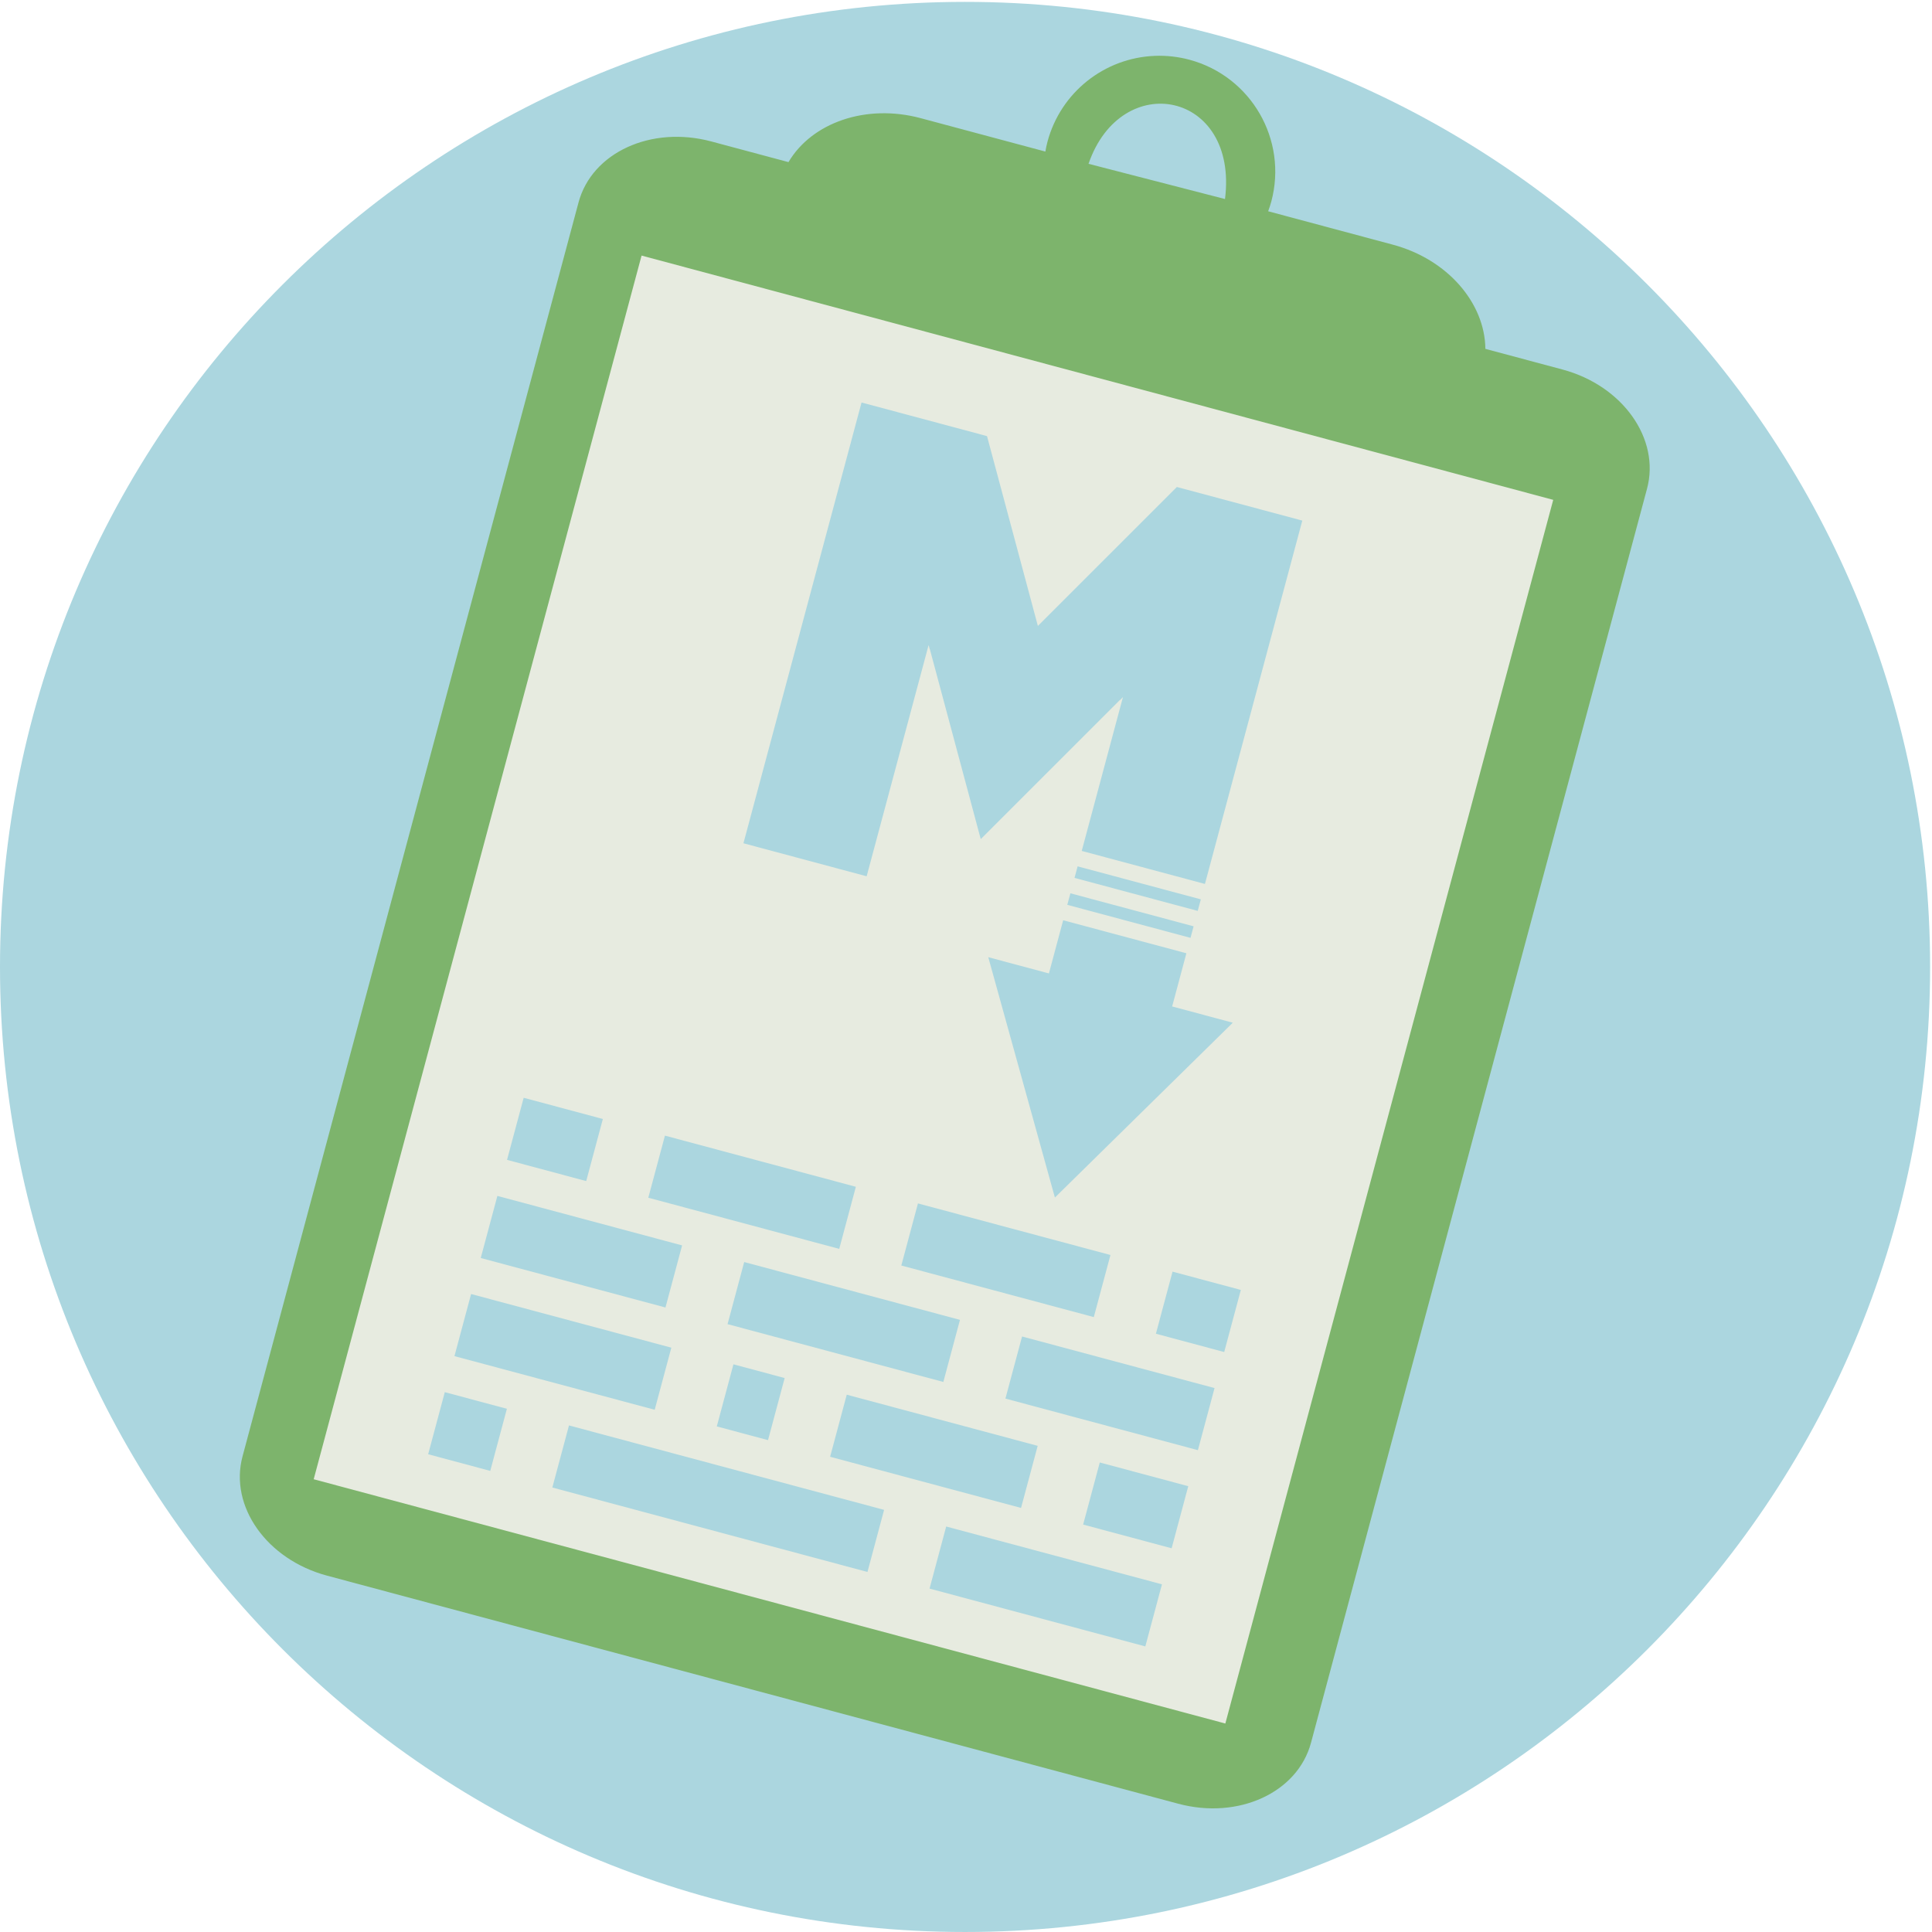
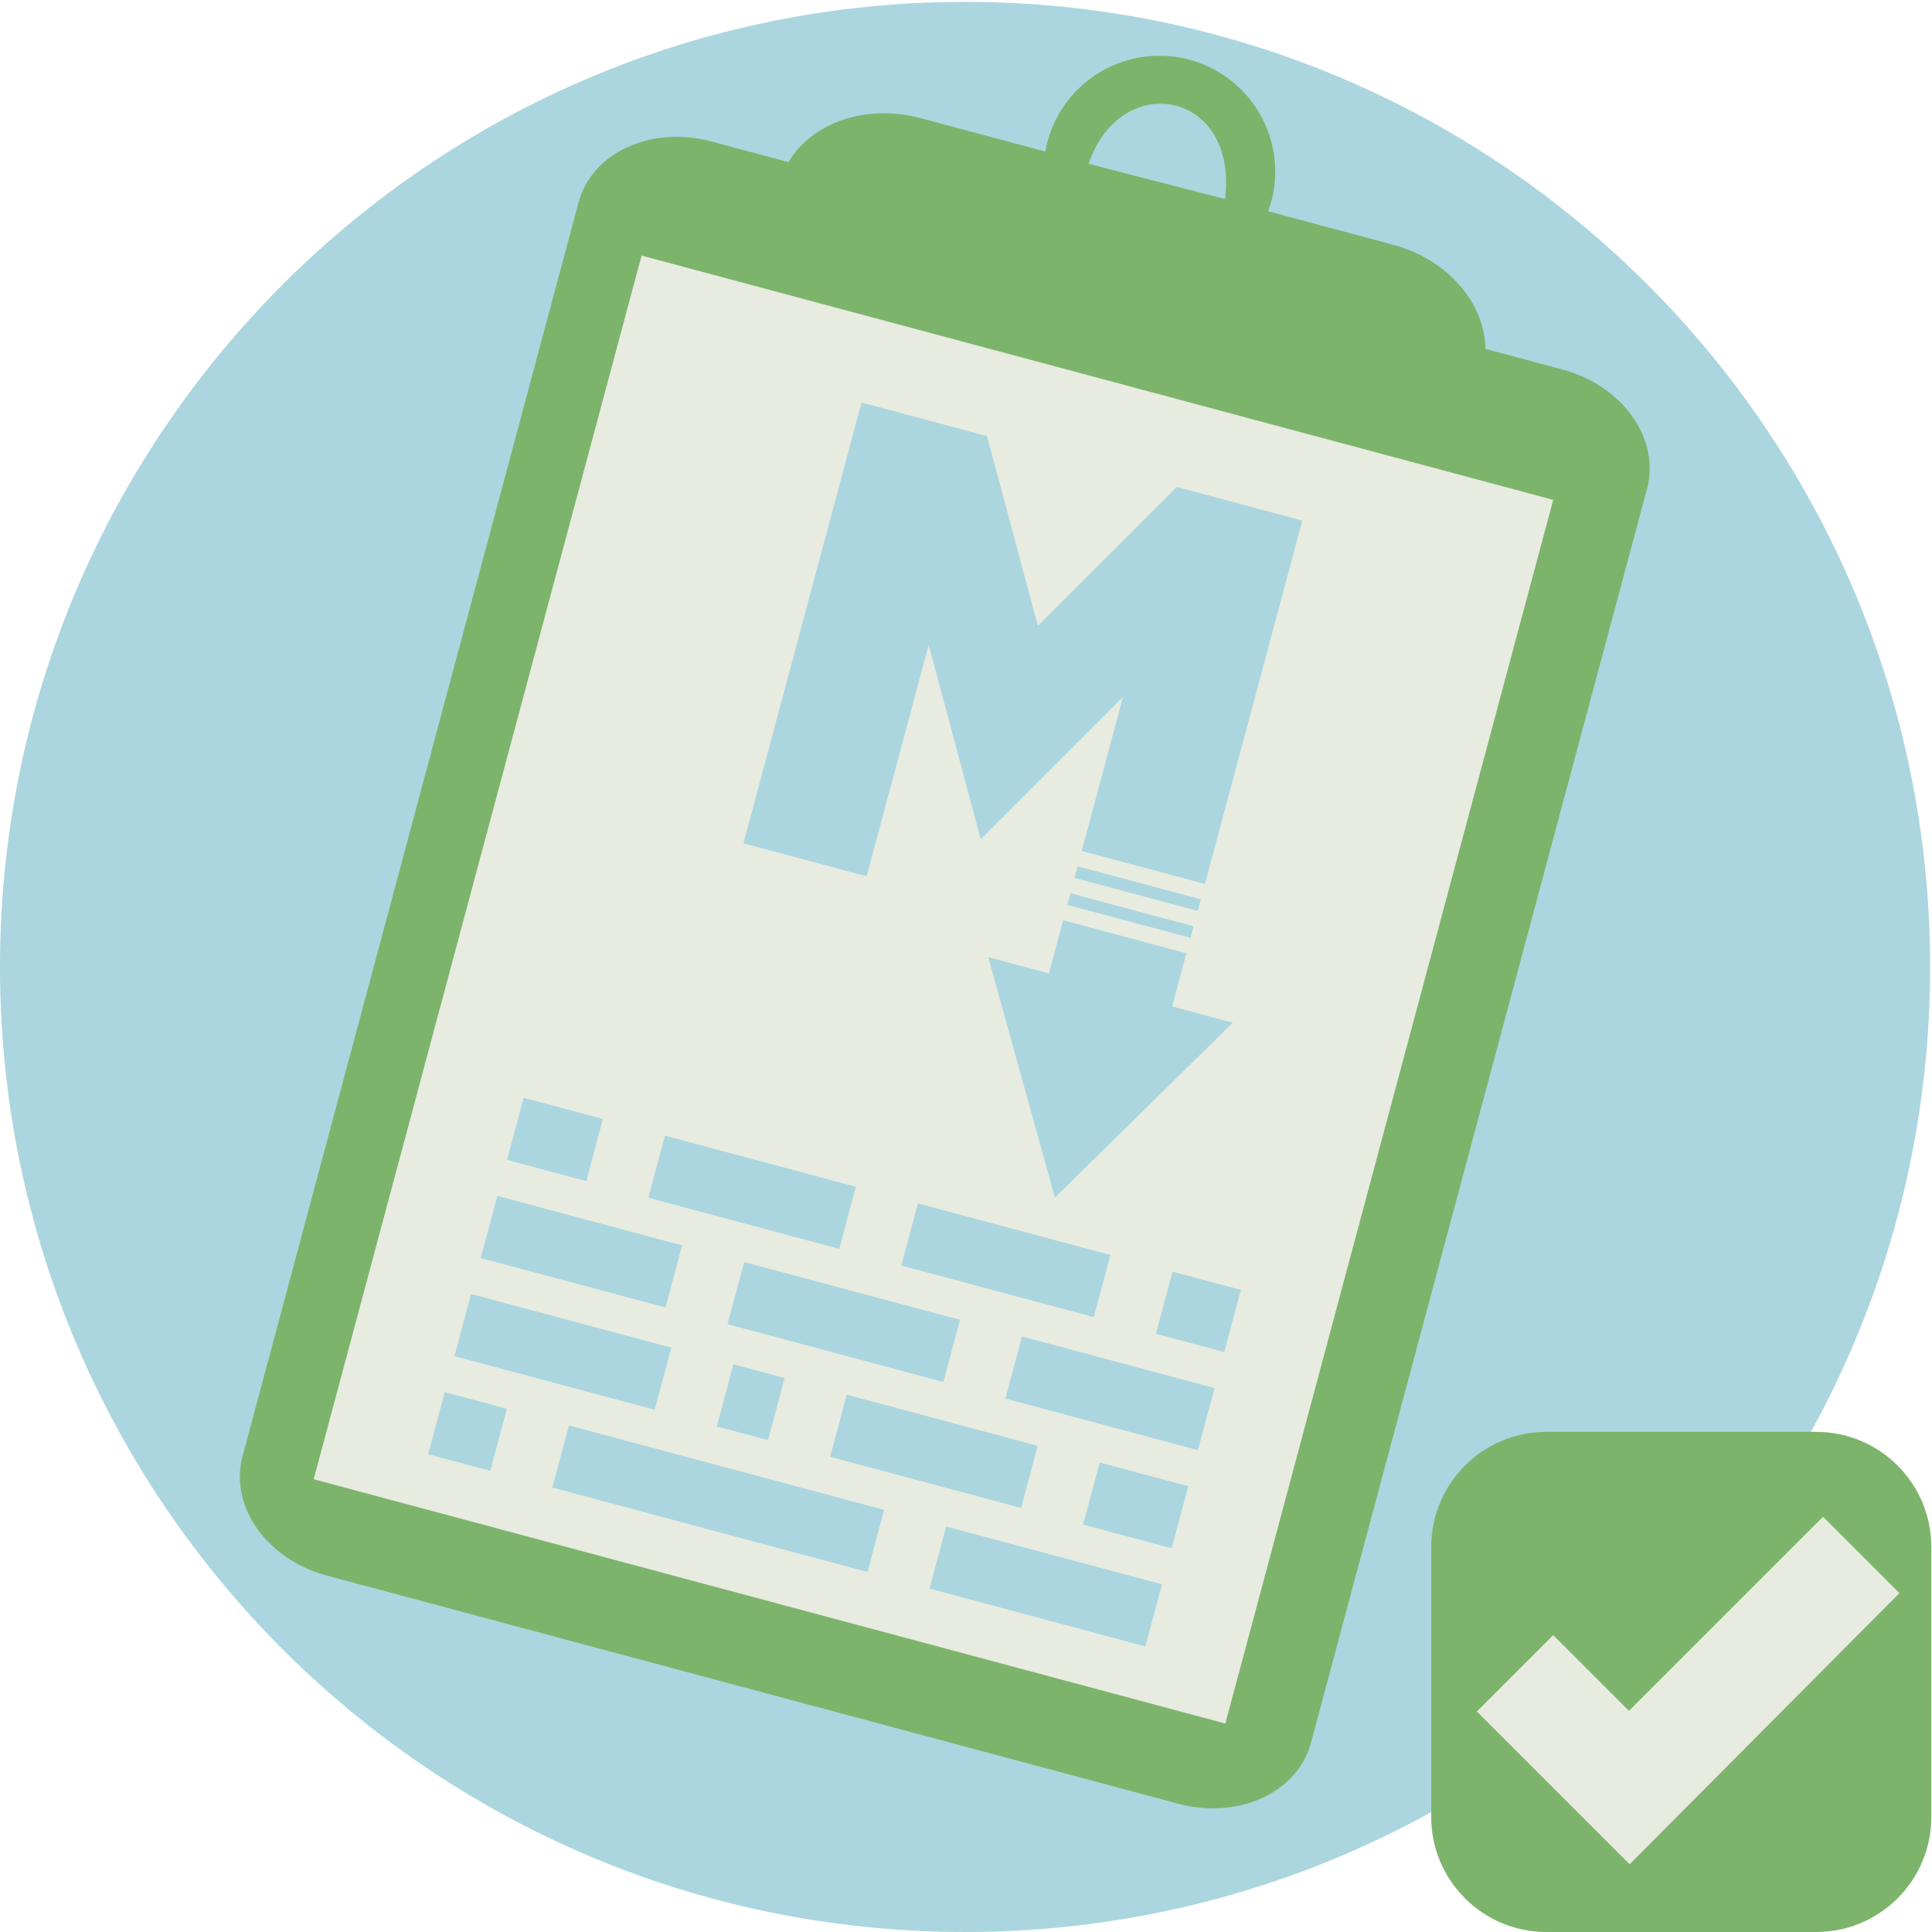
<svg xmlns="http://www.w3.org/2000/svg" xmlns:xlink="http://www.w3.org/1999/xlink" width="75.196mm" height="75.196mm" viewBox="0 0 75.196 75.196" version="1.1" id="svg8">
  <defs id="defs2">
    <linearGradient id="linearGradient1085">
      <stop style="stop-color:#808080;stop-opacity:1;" offset="0" id="stop1081" />
      <stop style="stop-color:#808080;stop-opacity:0;" offset="1" id="stop1083" />
    </linearGradient>
    <linearGradient xlink:href="#linearGradient1085" id="linearGradient1087" x1="1501.555" y1="-329.994" x2="1719.265" y2="-61.692" gradientUnits="userSpaceOnUse" gradientTransform="translate(3.3835764e-5)" />
    <linearGradient xlink:href="#linearGradient1085" id="linearGradient1106" gradientUnits="userSpaceOnUse" gradientTransform="matrix(0.1566406,0,0,0.1566406,101.328,2.421122)" x1="320.088" y1="297.684" x2="307.74" y2="549.112" />
  </defs>
  <g id="layer1" transform="translate(-11.81864,-5.634522)">
    <text xml:space="preserve" style="font-style:normal;font-weight:normal;font-size:10.583px;line-height:1.25;font-family:sans-serif;letter-spacing:-7.538px;word-spacing:0px;fill:#000000;fill-opacity:1;stroke:none;stroke-width:0.265" x="96.009" y="130.008" id="text1166">
      <tspan id="tspan1164" x="96.009" y="139.372" style="stroke-width:0.265" />
    </text>
    <circle style="opacity:1;fill:#abd6df;fill-opacity:1;stroke:none;stroke-width:3.547;stroke-linecap:round;stroke-linejoin:bevel;stroke-miterlimit:4;stroke-dasharray:none;stroke-dashoffset:0;stroke-opacity:1;paint-order:normal" id="path823" cx="136.071" cy="148.133" r="133.214" transform="matrix(0.2819621,0,0,0.2819621,11.01303,1.500993)" />
    <path style="opacity:1;vector-effect:none;fill:#7db46c;fill-opacity:1;fill-rule:evenodd;stroke:none;stroke-width:3.245;stroke-linecap:round;stroke-linejoin:bevel;stroke-miterlimit:4;stroke-dasharray:none;stroke-dashoffset:0;stroke-opacity:1;paint-order:normal" d="m -83.406,12.5 c -6.412,0.245 -11.916,4.638 -13.576,10.836 -0.108,0.414 -0.198,0.832 -0.27,1.254 l -15.742,-4.217 c -6.942,-1.86 -13.774,0.58 -16.707,5.551 l -9.748,-2.611 c -7.603,-2.037 -15.084,1.4 -16.773,7.707 l -42.443,158.396 c -1.69,6.307 3.069,13.025 10.672,15.062 l 107.525,28.811 c 7.603,2.037 15.084,-1.4 16.773,-7.707 L -21.252,67.184 c 1.69,-6.307 -3.071,-13.023 -10.674,-15.061 l -9.744,-2.611 c -0.055,-5.771 -4.754,-11.302 -11.695,-13.162 l -15.744,-4.219 c 0.15,-0.401 0.282,-0.808 0.396,-1.221 2.092,-7.806 -2.541,-15.831 -10.348,-17.922 C -80.476,12.609 -81.941,12.444 -83.406,12.5 Z m 8.847,18.086 -17.24,-4.449 c 4.147,-12.052 18.947,-9.159 17.24,4.449 z" id="rect897" transform="matrix(0.3081199,0,0,0.3081199,82.4708,3.956848)" />
    <rect style="opacity:1;vector-effect:none;fill:#e7ebe0;fill-opacity:1;fill-rule:evenodd;stroke:none;stroke-width:3.523;stroke-linecap:round;stroke-linejoin:bevel;stroke-miterlimit:4;stroke-dasharray:none;stroke-dashoffset:0;stroke-opacity:1;paint-order:normal" id="rect899" width="117.857" height="190.697" x="-130.714" y="44.205" transform="matrix(0.3010649,0.08067009,-0.0669208,0.2497518,79.10119,15.08633)" rx="0" ry="0" />
    <path transform="matrix(0.4821619,0.1291949,-0.1291949,0.4821619,33.37888,5.628141)" id="path903" d="m 31.293,24.119 v 35.58 h 9.946 V 41.032 l 0.169,0.294 h 0.012 l 7.662,13.272 7.663,-13.272 h 0.012 l 0.169,-0.294 v 12.417 h 9.946 V 24.119 H 66.692 56.746 L 49.083,37.39 41.421,24.119 H 41.24 31.474 Z M 56.927,54.693 v 0.932 h 9.946 v -0.932 z m 0,2.176 v 0.932 h 9.946 v -0.932 z m 0,2.176 v 4.293 h -4.896 l 9.869,16.758 9.87,-16.758 h -4.896 v -4.293 z" style="opacity:1;fill:#abd6df;fill-opacity:1;stroke:none;stroke-width:1.202;stroke-miterlimit:4;stroke-dasharray:none;stroke-dashoffset:0;stroke-opacity:1" />
    <g id="g928" transform="matrix(0.9042157,0.2422839,-0.2422839,0.9042157,1.582928,-51.01644)" style="stroke-width:1.068">
      <path id="rect883" transform="matrix(0.2645833,0,0,0.2645833,24.85882,2.043748)" d="m 129.299,347.844 v 10.102 h 12.881 v -10.102 z m 22.982,0 v 10.102 h 31.061 v -10.102 z m 41.162,0 v 10.102 h 31.316 v -10.102 z m 41.418,0 v 10.102 h 11.111 v -10.102 z" style="opacity:1;vector-effect:none;fill:#abd6df;fill-opacity:1;fill-rule:evenodd;stroke:none;stroke-width:4.037;stroke-linecap:round;stroke-linejoin:bevel;stroke-miterlimit:4;stroke-dasharray:none;stroke-dashoffset:0;stroke-opacity:1;paint-order:normal" />
      <path id="rect885" transform="matrix(0.2645833,0,0,0.2645833,24.85882,2.043748)" d="m 129.299,363.809 v 10.102 h 30.053 v -10.102 z m 40.154,0 v 10.102 h 35.104 v -10.102 z m 45.205,0 v 10.102 h 31.314 v -10.102 z" style="opacity:1;vector-effect:none;fill:#abd6df;fill-opacity:1;fill-rule:evenodd;stroke:none;stroke-width:4.037;stroke-linecap:round;stroke-linejoin:bevel;stroke-miterlimit:4;stroke-dasharray:none;stroke-dashoffset:0;stroke-opacity:1;paint-order:normal" />
      <path id="rect887" transform="matrix(0.2645833,0,0,0.2645833,24.85882,2.043748)" d="m 129.299,379.771 v 10.102 h 32.578 v -10.102 z m 42.68,0 v 10.102 h 8.334 v -10.102 z m 18.436,0 v 10.102 h 31.062 v -10.102 z m 41.164,0 v 10.102 h 14.395 v -10.102 z" style="opacity:1;vector-effect:none;fill:#abd6df;fill-opacity:1;fill-rule:evenodd;stroke:none;stroke-width:4.037;stroke-linecap:round;stroke-linejoin:bevel;stroke-miterlimit:4;stroke-dasharray:none;stroke-dashoffset:0;stroke-opacity:1;paint-order:normal" />
      <path id="rect889" transform="matrix(0.2645833,0,0,0.2645833,24.85882,2.043748)" d="m 129.299,395.736 v 10.102 h 10.102 v -10.102 z m 20.203,0 v 10.102 h 51.266 v -10.102 z m 61.367,0 v 10.102 h 35.104 v -10.102 z" style="opacity:1;vector-effect:none;fill:#abd6df;fill-opacity:1;fill-rule:evenodd;stroke:none;stroke-width:4.037;stroke-linecap:round;stroke-linejoin:bevel;stroke-miterlimit:4;stroke-dasharray:none;stroke-dashoffset:0;stroke-opacity:1;paint-order:normal" />
    </g>
+     <rect style="opacity:1;vector-effect:none;fill:#7db46c;fill-opacity:1;fill-rule:evenodd;stroke:none;stroke-width:5.101;stroke-linecap:round;stroke-linejoin:bevel;stroke-miterlimit:4;stroke-dasharray:none;stroke-dashoffset:0;stroke-opacity:1;paint-order:normal" id="rect949" width="99.286" height="99.286" x="259.286" y="149.205" transform="matrix(0.1960581,0,0,0.1960581,16.6878,32.11177)" rx="22.859" ry="22.859" />
+     <path style="opacity:1;vector-effect:none;fill:#e7ebe0;fill-opacity:1;fill-rule:evenodd;stroke:none;stroke-width:7.135;stroke-linecap:round;stroke-linejoin:bevel;stroke-miterlimit:4;stroke-dasharray:none;stroke-dashoffset:0;stroke-opacity:1;paint-order:normal" d="m 396.195,173.662 -53.896,53.896 -21.031,-21.031 -21.213,21.213 42.426,42.426 74.928,-75.291 z" transform="matrix(0.1401548,0,0,0.1401548,27.24509,40.3292)" id="rect951" />
  </g>
</svg>
